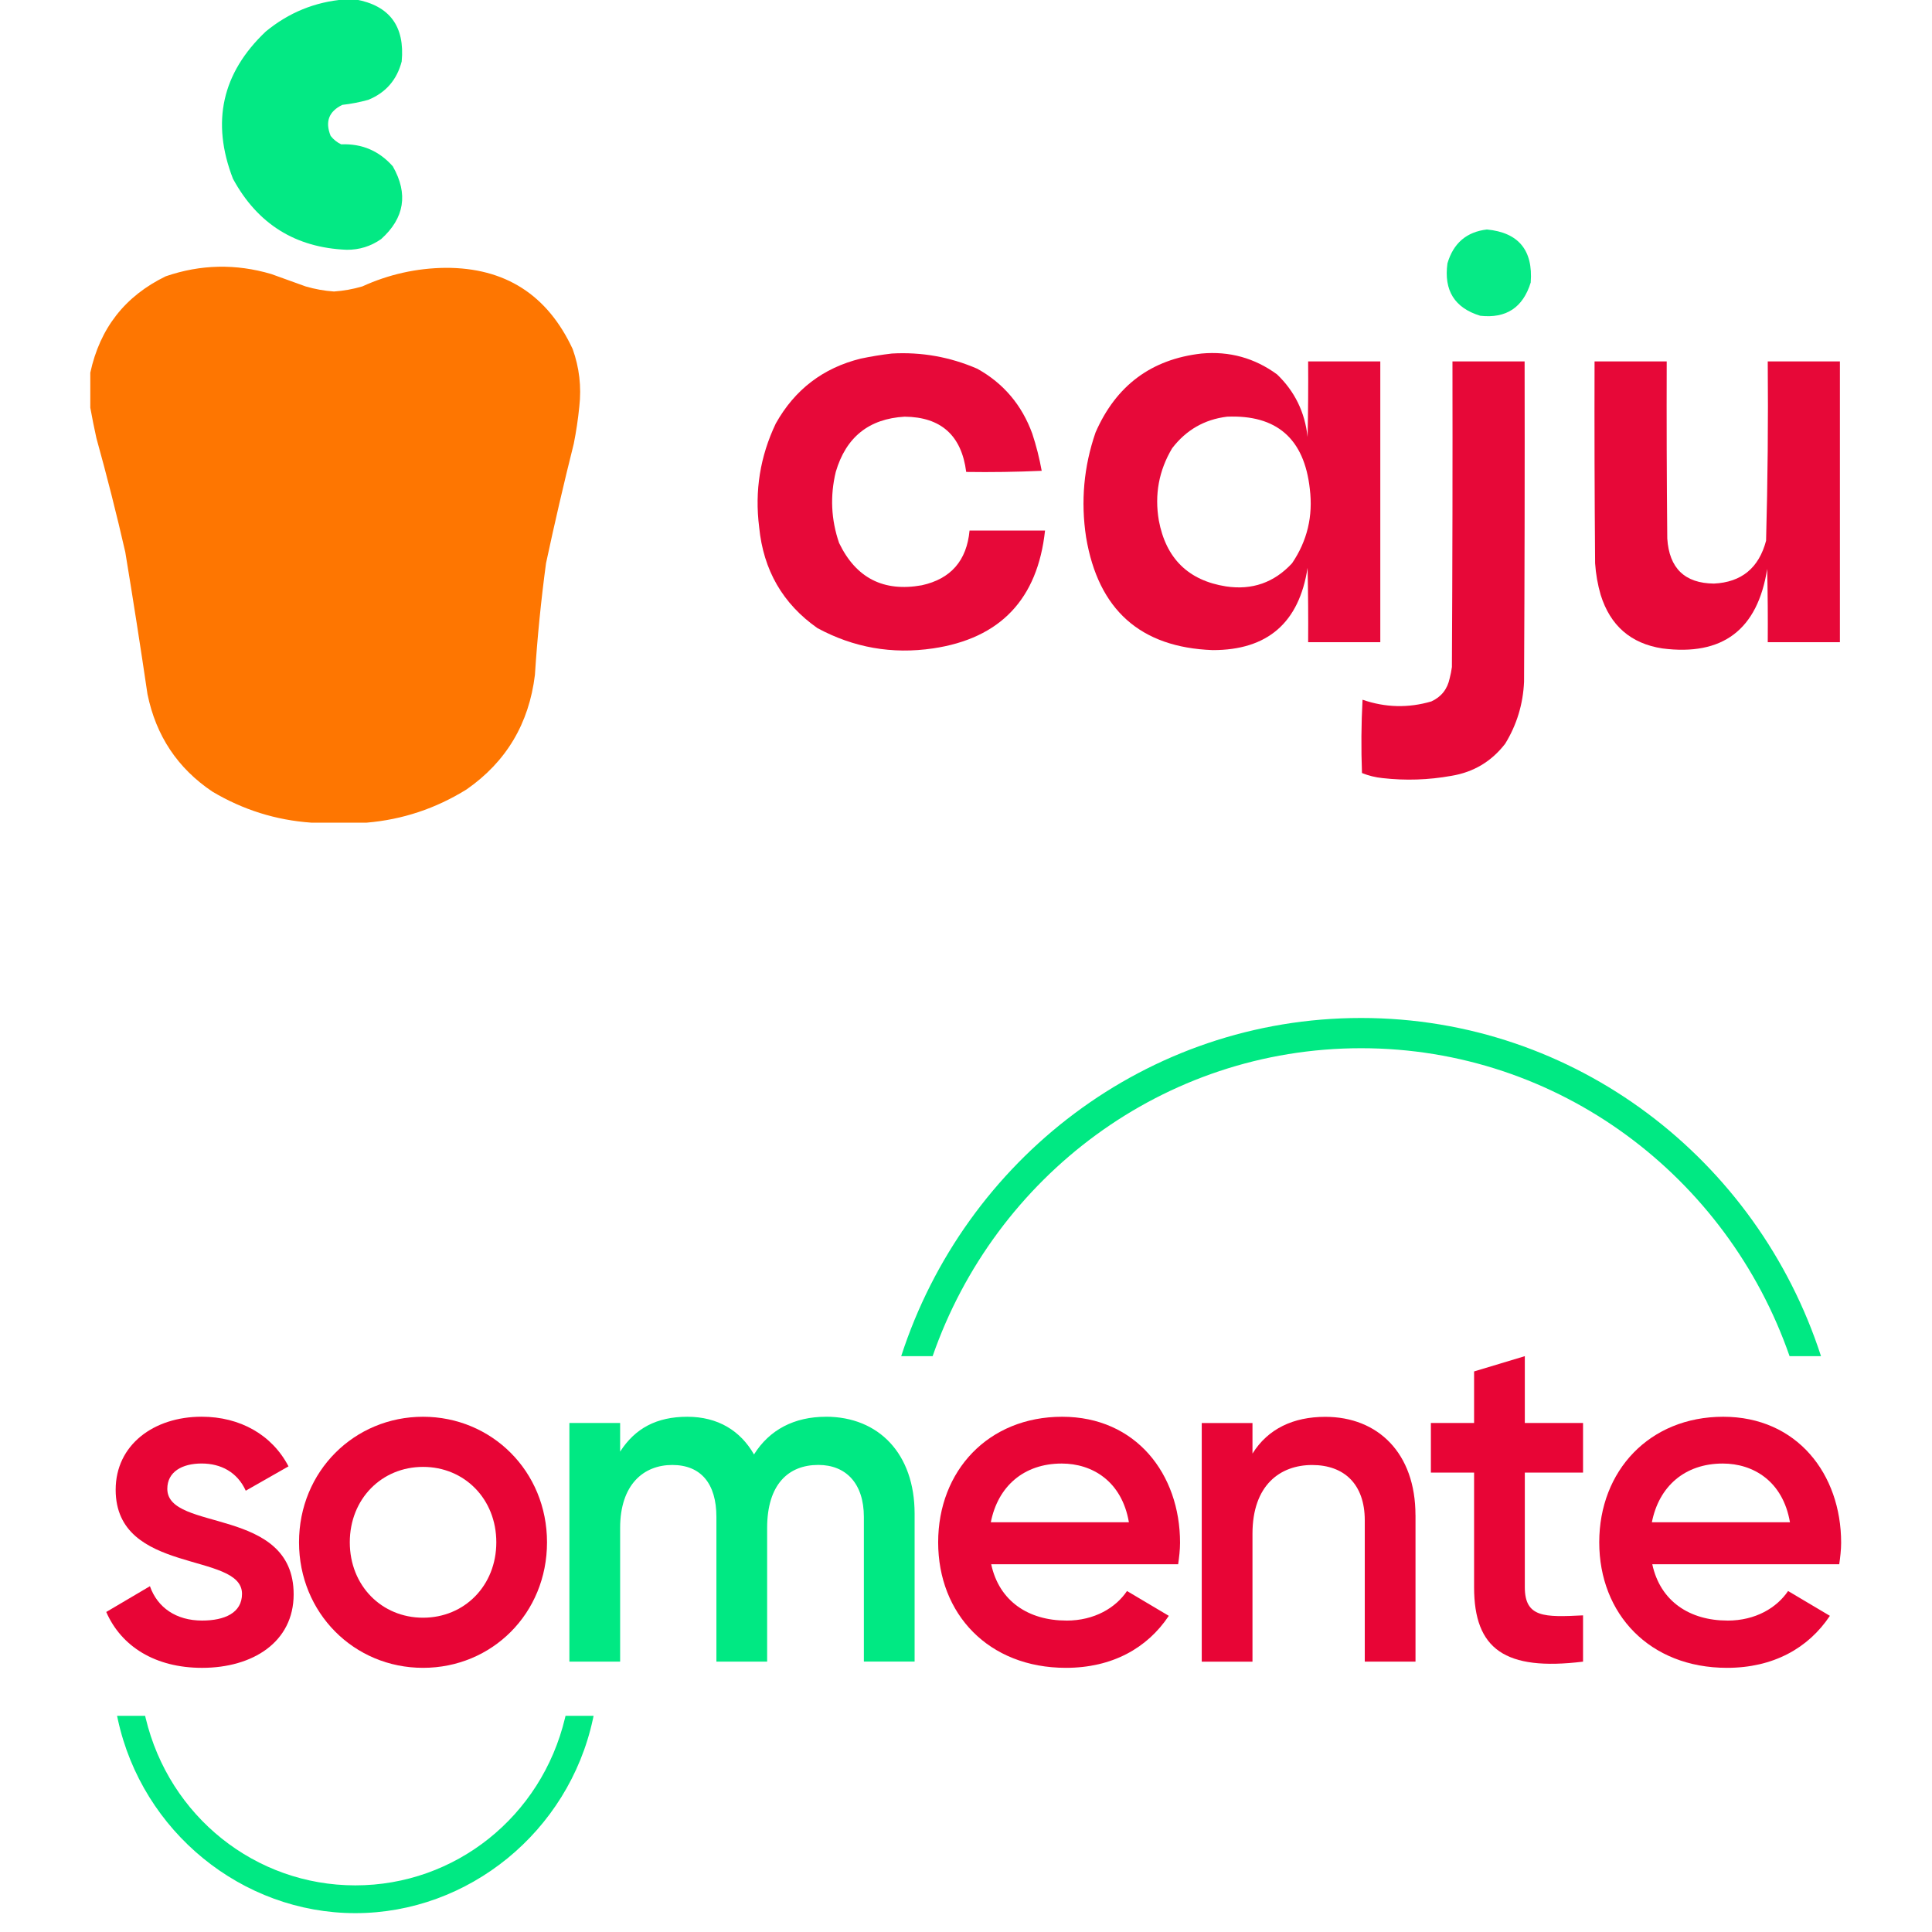
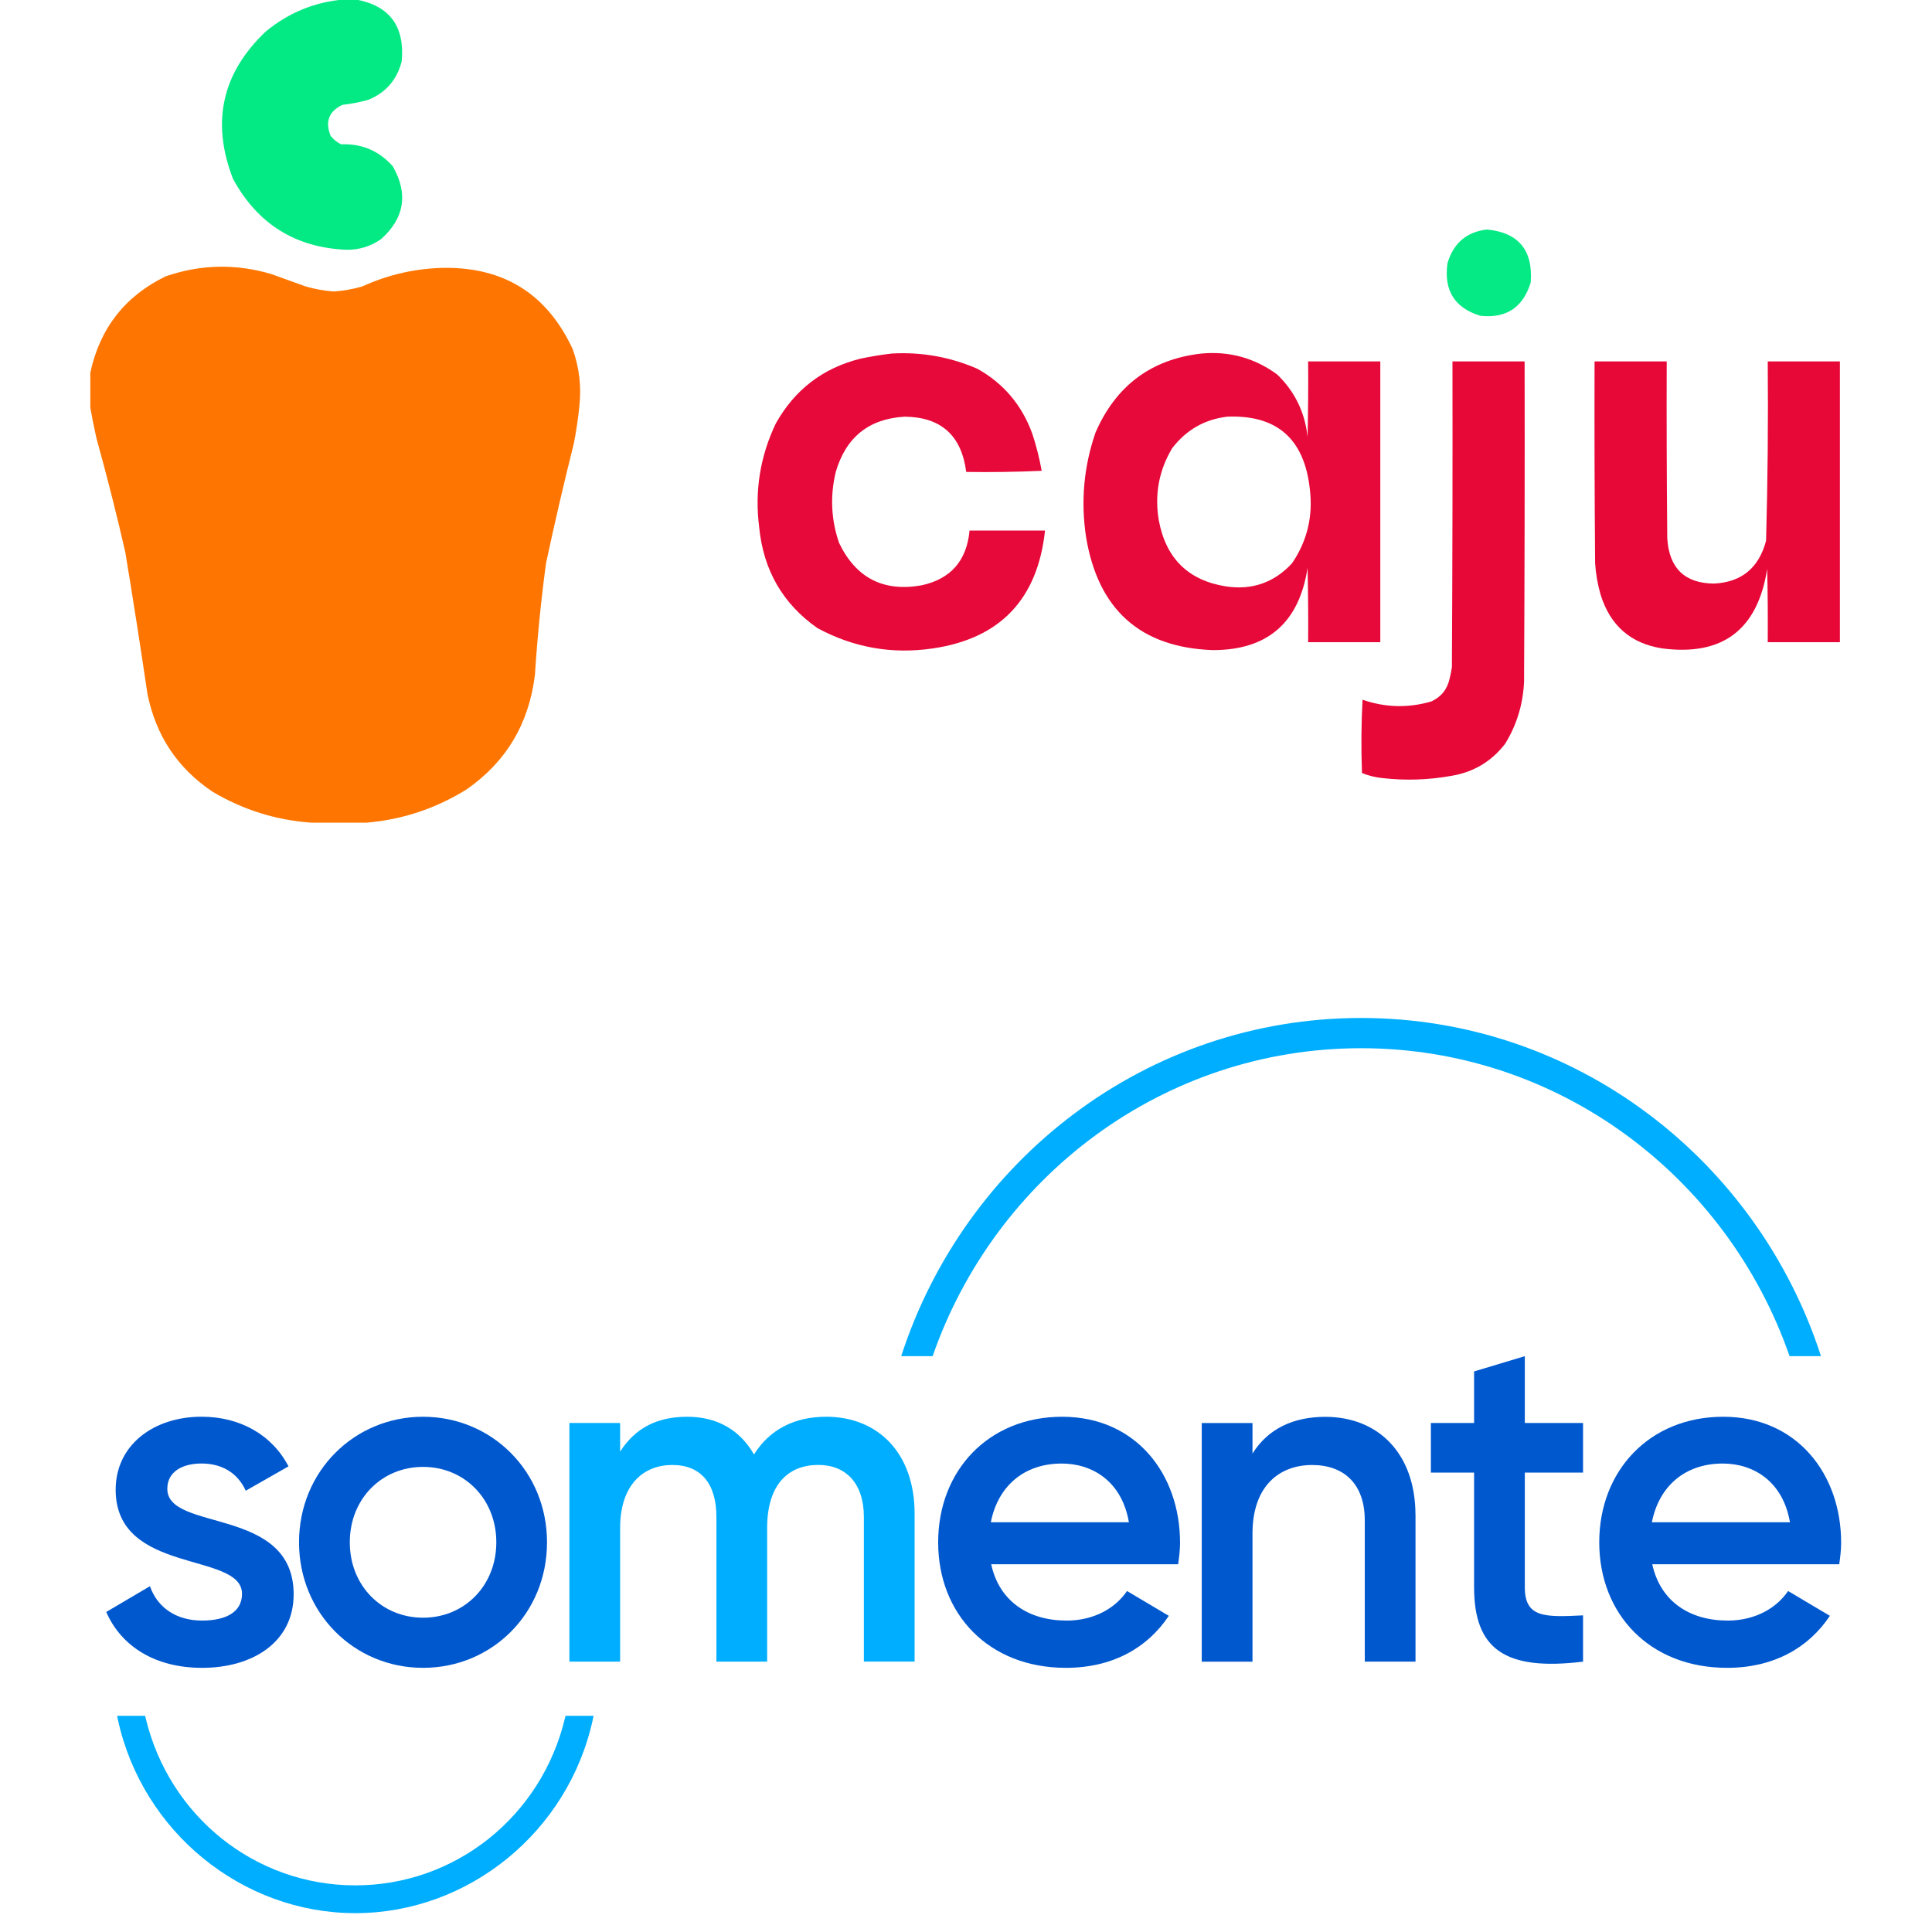
- <svg xmlns="http://www.w3.org/2000/svg" version="1.1" width="1000" height="1000" viewBox="0 0 1000 1000" xml:space="preserve" id="svg29236">
-   <defs id="defs29133">
+ <svg xmlns="http://www.w3.org/2000/svg" version="1.1" width="1000" height="1000" viewBox="0 0 1000 1000" xml:space="preserve">
+   <defs>
</defs>
-   <rect x="0" y="0" width="100%" height="100%" fill="#ffffff" id="rect29135" />
+   <rect x="0" y="0" width="100%" height="100%" fill="#ffffff" />
  <g transform="matrix(4.7765 0 0 4.7765 499.9982 495.1115)" id="887055">
-     <g style="" id="g29233">
+     <g style="">
      <g transform="matrix(0.1203 0 0 0.1222 -0.0371 -59.0527)" id="142920">
-         <g style="" vector-effect="non-scaling-stroke" id="g29165">
-           <g transform="matrix(1 0 0 1 -588.7157 -254.4993)" id="g29139">
-             <path style="stroke: none; stroke-width: 1; stroke-dasharray: none; stroke-linecap: butt; stroke-dashoffset: 0; stroke-linejoin: miter; stroke-miterlimit: 4; is-custom-font: none; font-file-url: none; fill: rgb(0,233,131); fill-rule: evenodd; opacity: 0.987;" transform=" translate(-199.2843, -110.5007)" d="M 228.5 -0.5 C 231.833 -0.5 235.167 -0.5 238.5 -0.5 C 269.138 4.99 282.972 23.323 280 54.5 C 275.679 70.822 265.679 82.156 250 88.5 C 242.29 90.621 234.457 92.121 226.5 93 C 214.341 98.806 210.841 107.973 216 120.5 C 218.592 123.762 221.759 126.262 225.5 128 C 244.13 127.237 259.63 133.737 272 147.5 C 286.063 171.854 282.563 193.354 261.5 212 C 252.192 218.412 241.858 221.579 230.5 221.5 C 184.319 219.676 150.153 198.676 128 158.5 C 108.268 108.264 118.102 64.764 157.5 28 C 178.271 11.135 201.938 1.635 228.5 -0.5 Z" stroke-linecap="round" id="path29137" />
+         <g style="" vector-effect="non-scaling-stroke">
+           <g transform="matrix(1 0 0 1 -588.7157 -254.4993)">
+             <path style="stroke: none; stroke-width: 1; stroke-dasharray: none; stroke-linecap: butt; stroke-dashoffset: 0; stroke-linejoin: miter; stroke-miterlimit: 4; is-custom-font: none; font-file-url: none; fill: rgb(0,233,131); fill-rule: evenodd; opacity: 0.987;" transform=" translate(-199.2843, -110.5007)" d="M 228.5 -0.5 C 231.833 -0.5 235.167 -0.5 238.5 -0.5 C 269.138 4.99 282.972 23.323 280 54.5 C 275.679 70.822 265.679 82.156 250 88.5 C 242.29 90.621 234.457 92.121 226.5 93 C 214.341 98.806 210.841 107.973 216 120.5 C 218.592 123.762 221.759 126.262 225.5 128 C 244.13 127.237 259.63 133.737 272 147.5 C 286.063 171.854 282.563 193.354 261.5 212 C 252.192 218.412 241.858 221.579 230.5 221.5 C 184.319 219.676 150.153 198.676 128 158.5 C 108.268 108.264 118.102 64.764 157.5 28 C 178.271 11.135 201.938 1.635 228.5 -0.5 Z" stroke-linecap="round" />
          </g>
-           <g transform="matrix(1 0 0 1 471.2904 -123.0482)" id="g29143">
-             <path style="stroke: none; stroke-width: 1; stroke-dasharray: none; stroke-linecap: butt; stroke-dashoffset: 0; stroke-linejoin: miter; stroke-miterlimit: 4; is-custom-font: none; font-file-url: none; fill: rgb(0,233,131); fill-rule: evenodd; opacity: 0.976;" transform=" translate(-1259.29, -241.9518)" d="M 1257.5 203.5 C 1286.03 206.202 1299.2 221.869 1297 250.5 C 1290.02 272.751 1274.85 282.585 1251.5 280 C 1228.43 273.054 1218.6 257.554 1222 233.5 C 1227.34 215.653 1239.17 205.653 1257.5 203.5 Z" stroke-linecap="round" id="path29141" />
+           <g transform="matrix(1 0 0 1 471.2904 -123.0482)">
+             <path style="stroke: none; stroke-width: 1; stroke-dasharray: none; stroke-linecap: butt; stroke-dashoffset: 0; stroke-linejoin: miter; stroke-miterlimit: 4; is-custom-font: none; font-file-url: none; fill: rgb(0,233,131); fill-rule: evenodd; opacity: 0.976;" transform=" translate(-1259.29, -241.9518)" d="M 1257.5 203.5 C 1286.03 206.202 1299.2 221.869 1297 250.5 C 1290.02 272.751 1274.85 282.585 1251.5 280 C 1228.43 273.054 1218.6 257.554 1222 233.5 C 1227.34 215.653 1239.17 205.653 1257.5 203.5 Z" stroke-linecap="round" />
          </g>
-           <g transform="matrix(1 0 0 1 -567.8727 118.0056)" id="g29147">
-             <path style="stroke: none; stroke-width: 1; stroke-dasharray: none; stroke-linecap: butt; stroke-dashoffset: 0; stroke-linejoin: miter; stroke-miterlimit: 4; is-custom-font: none; font-file-url: none; fill: rgb(254,117,0); fill-rule: evenodd; opacity: 0.996;" transform=" translate(-220.1273, -483.0055)" d="M 248.5 729.5 C 231.833 729.5 215.167 729.5 198.5 729.5 C 166.735 727.306 137.068 718.139 109.5 702 C 78.164 681.303 58.664 652.47 51 615.5 C 44.706 573.443 38.039 531.443 31 489.5 C 23.116 455.629 14.449 421.963 5 388.5 C 2.948 379.404 1.115 370.404 -0.5 361.5 C -0.5 351.167 -0.5 340.833 -0.5 330.5 C 8.153 290.997 30.82 262.497 67.5 245 C 98.916 234.393 130.583 233.726 162.5 243 C 172.833 246.667 183.167 250.333 193.5 254 C 201.892 256.413 210.392 257.913 219 258.5 C 227.608 257.913 236.108 256.413 244.5 254 C 268.364 243.284 293.364 237.784 319.5 237.5 C 373.066 237.35 411.232 261.35 434 309.5 C 440.008 326.01 442.008 343.01 440 360.5 C 438.875 371.582 437.209 382.582 435 393.5 C 426.034 428.696 417.701 464.029 410 499.5 C 405.51 532.379 402.177 565.379 400 598.5 C 394.675 641.67 374.175 675.503 338.5 700 C 310.756 716.97 280.756 726.804 248.5 729.5 Z" stroke-linecap="round" id="path29145" />
+           <g transform="matrix(1 0 0 1 -567.8727 118.0056)">
+             <path style="stroke: none; stroke-width: 1; stroke-dasharray: none; stroke-linecap: butt; stroke-dashoffset: 0; stroke-linejoin: miter; stroke-miterlimit: 4; is-custom-font: none; font-file-url: none; fill: rgb(254,117,0); fill-rule: evenodd; opacity: 0.996;" transform=" translate(-220.1273, -483.0055)" d="M 248.5 729.5 C 231.833 729.5 215.167 729.5 198.5 729.5 C 166.735 727.306 137.068 718.139 109.5 702 C 78.164 681.303 58.664 652.47 51 615.5 C 44.706 573.443 38.039 531.443 31 489.5 C 23.116 455.629 14.449 421.963 5 388.5 C 2.948 379.404 1.115 370.404 -0.5 361.5 C -0.5 351.167 -0.5 340.833 -0.5 330.5 C 8.153 290.997 30.82 262.497 67.5 245 C 98.916 234.393 130.583 233.726 162.5 243 C 172.833 246.667 183.167 250.333 193.5 254 C 201.892 256.413 210.392 257.913 219 258.5 C 227.608 257.913 236.108 256.413 244.5 254 C 268.364 243.284 293.364 237.784 319.5 237.5 C 373.066 237.35 411.232 261.35 434 309.5 C 440.008 326.01 442.008 343.01 440 360.5 C 438.875 371.582 437.209 382.582 435 393.5 C 426.034 428.696 417.701 464.029 410 499.5 C 405.51 532.379 402.177 565.379 400 598.5 C 394.675 641.67 374.175 675.503 338.5 700 C 310.756 716.97 280.756 726.804 248.5 729.5 Z" stroke-linecap="round" />
          </g>
-           <g transform="matrix(1 0 0 1 -57.9538 80.051)" id="g29151">
-             <path style="stroke: none; stroke-width: 1; stroke-dasharray: none; stroke-linecap: butt; stroke-dashoffset: 0; stroke-linejoin: miter; stroke-miterlimit: 4; is-custom-font: none; font-file-url: none; fill: rgb(231,5,54); fill-rule: evenodd; opacity: 0.984;" transform=" translate(-730.0463, -445.051)" d="M 721.5 313.5 C 748.265 312.013 773.931 316.513 798.5 327 C 822.096 339.938 838.596 359.105 848 384.5 C 851.619 395.309 854.452 406.309 856.5 417.5 C 833.843 418.5 811.176 418.833 788.5 418.5 C 784.287 386.127 765.787 369.793 733 369.5 C 700.831 371.341 680.164 387.675 671 418.5 C 665.784 439.802 666.784 460.802 674 481.5 C 689.209 512.598 714.043 525.098 748.5 519 C 774.644 513.353 788.977 497.187 791.5 470.5 C 814.167 470.5 836.833 470.5 859.5 470.5 C 852.825 531.343 819.158 566.176 758.5 575 C 721.768 580.327 687.101 574.327 654.5 557 C 623.296 535.454 605.796 505.62 602 467.5 C 597.858 435.292 602.858 404.625 617 375.5 C 634.112 345.415 659.612 326.248 693.5 318 C 702.911 316.063 712.245 314.563 721.5 313.5 Z" stroke-linecap="round" id="path29149" />
+           <g transform="matrix(1 0 0 1 -57.9538 80.051)">
+             <path style="stroke: none; stroke-width: 1; stroke-dasharray: none; stroke-linecap: butt; stroke-dashoffset: 0; stroke-linejoin: miter; stroke-miterlimit: 4; is-custom-font: none; font-file-url: none; fill: rgb(231,5,54); fill-rule: evenodd; opacity: 0.984;" transform=" translate(-730.0463, -445.051)" d="M 721.5 313.5 C 748.265 312.013 773.931 316.513 798.5 327 C 822.096 339.938 838.596 359.105 848 384.5 C 851.619 395.309 854.452 406.309 856.5 417.5 C 833.843 418.5 811.176 418.833 788.5 418.5 C 784.287 386.127 765.787 369.793 733 369.5 C 700.831 371.341 680.164 387.675 671 418.5 C 665.784 439.802 666.784 460.802 674 481.5 C 689.209 512.598 714.043 525.098 748.5 519 C 774.644 513.353 788.977 497.187 791.5 470.5 C 814.167 470.5 836.833 470.5 859.5 470.5 C 852.825 531.343 819.158 566.176 758.5 575 C 721.768 580.327 687.101 574.327 654.5 557 C 623.296 535.454 605.796 505.62 602 467.5 C 597.858 435.292 602.858 404.625 617 375.5 C 634.112 345.415 659.612 326.248 693.5 318 C 702.911 316.063 712.245 314.563 721.5 313.5 Z" stroke-linecap="round" />
          </g>
-           <g transform="matrix(1 0 0 1 239.823 79.7783)" id="g29155">
-             <path style="stroke: none; stroke-width: 1; stroke-dasharray: none; stroke-linecap: butt; stroke-dashoffset: 0; stroke-linejoin: miter; stroke-miterlimit: 4; is-custom-font: none; font-file-url: none; fill: rgb(231,5,54); fill-rule: evenodd; opacity: 0.984;" transform=" translate(-1027.823, -444.7783)" d="M 1000.5 313.5 C 1025.6 311.272 1048.27 317.438 1068.5 332 C 1084.43 347.036 1093.6 365.536 1096 387.5 C 1096.5 365.169 1096.67 342.836 1096.5 320.5 C 1118.17 320.5 1139.83 320.5 1161.5 320.5 C 1161.5 403.5 1161.5 486.5 1161.5 569.5 C 1139.83 569.5 1118.17 569.5 1096.5 569.5 C 1096.67 547.497 1096.5 525.497 1096 503.5 C 1088.41 552.223 1059.91 576.556 1010.5 576.5 C 945.465 574.138 907.465 540.805 896.5 476.5 C 891.561 444.748 894.394 413.748 905 383.5 C 923.477 341.846 955.31 318.512 1000.5 313.5 Z M 1023.5 369.5 C 1068.17 367.67 1093.01 389.004 1098 433.5 C 1101.04 457.647 1095.71 479.647 1082 499.5 C 1065.86 516.66 1046.02 523.494 1022.5 520 C 988.572 514.738 968.405 495.238 962 461.5 C 958.052 438.579 962.052 417.245 974 397.5 C 986.63 381.27 1003.13 371.936 1023.5 369.5 Z" stroke-linecap="round" id="path29153" />
+           <g transform="matrix(1 0 0 1 239.823 79.7783)">
+             <path style="stroke: none; stroke-width: 1; stroke-dasharray: none; stroke-linecap: butt; stroke-dashoffset: 0; stroke-linejoin: miter; stroke-miterlimit: 4; is-custom-font: none; font-file-url: none; fill: rgb(231,5,54); fill-rule: evenodd; opacity: 0.984;" transform=" translate(-1027.823, -444.7783)" d="M 1000.5 313.5 C 1025.6 311.272 1048.27 317.438 1068.5 332 C 1084.43 347.036 1093.6 365.536 1096 387.5 C 1096.5 365.169 1096.67 342.836 1096.5 320.5 C 1118.17 320.5 1139.83 320.5 1161.5 320.5 C 1161.5 403.5 1161.5 486.5 1161.5 569.5 C 1139.83 569.5 1118.17 569.5 1096.5 569.5 C 1096.67 547.497 1096.5 525.497 1096 503.5 C 1088.41 552.223 1059.91 576.556 1010.5 576.5 C 945.465 574.138 907.465 540.805 896.5 476.5 C 891.561 444.748 894.394 413.748 905 383.5 C 923.477 341.846 955.31 318.512 1000.5 313.5 Z M 1023.5 369.5 C 1068.17 367.67 1093.01 389.004 1098 433.5 C 1101.04 457.647 1095.71 479.647 1082 499.5 C 1065.86 516.66 1046.02 523.494 1022.5 520 C 988.572 514.738 968.405 495.238 962 461.5 C 958.052 438.579 962.052 417.245 974 397.5 C 986.63 381.27 1003.13 371.936 1023.5 369.5 Z" stroke-linecap="round" />
          </g>
-           <g transform="matrix(1 0 0 1 430.0218 140.9254)" id="g29159">
-             <path style="stroke: none; stroke-width: 1; stroke-dasharray: none; stroke-linecap: butt; stroke-dashoffset: 0; stroke-linejoin: miter; stroke-miterlimit: 4; is-custom-font: none; font-file-url: none; fill: rgb(231,5,54); fill-rule: evenodd; opacity: 0.986;" transform=" translate(-1218.022, -505.9254)" d="M 1226.5 320.5 C 1248.17 320.5 1269.83 320.5 1291.5 320.5 C 1291.67 415.167 1291.5 509.834 1291 604.5 C 1290.11 624.394 1284.45 642.728 1274 659.5 C 1261.65 675.268 1245.48 684.768 1225.5 688 C 1204.93 691.652 1184.26 692.319 1163.5 690 C 1157.1 689.357 1150.93 687.857 1145 685.5 C 1144.17 663.826 1144.33 642.159 1145.5 620.5 C 1166.07 627.496 1186.74 627.996 1207.5 622 C 1216.43 617.984 1221.93 611.151 1224 601.5 C 1224.88 598.211 1225.55 594.877 1226 591.5 C 1226.5 501.167 1226.67 410.834 1226.5 320.5 Z" stroke-linecap="round" id="path29157" />
+           <g transform="matrix(1 0 0 1 430.0218 140.9254)">
+             <path style="stroke: none; stroke-width: 1; stroke-dasharray: none; stroke-linecap: butt; stroke-dashoffset: 0; stroke-linejoin: miter; stroke-miterlimit: 4; is-custom-font: none; font-file-url: none; fill: rgb(231,5,54); fill-rule: evenodd; opacity: 0.986;" transform=" translate(-1218.022, -505.9254)" d="M 1226.5 320.5 C 1248.17 320.5 1269.83 320.5 1291.5 320.5 C 1291.67 415.167 1291.5 509.834 1291 604.5 C 1290.11 624.394 1284.45 642.728 1274 659.5 C 1261.65 675.268 1245.48 684.768 1225.5 688 C 1204.93 691.652 1184.26 692.319 1163.5 690 C 1157.1 689.357 1150.93 687.857 1145 685.5 C 1144.17 663.826 1144.33 642.159 1145.5 620.5 C 1166.07 627.496 1186.74 627.996 1207.5 622 C 1216.43 617.984 1221.93 611.151 1224 601.5 C 1224.88 598.211 1225.55 594.877 1226 591.5 C 1226.5 501.167 1226.67 410.834 1226.5 320.5 Z" stroke-linecap="round" />
          </g>
-           <g transform="matrix(1 0 0 1 676.9681 83.3423)" id="g29163">
-             <path style="stroke: none; stroke-width: 1; stroke-dasharray: none; stroke-linecap: butt; stroke-dashoffset: 0; stroke-linejoin: miter; stroke-miterlimit: 4; is-custom-font: none; font-file-url: none; fill: rgb(231,5,54); fill-rule: evenodd; opacity: 0.987;" transform=" translate(-1464.968, -448.3423)" d="M 1575.5 320.5 C 1575.5 403.5 1575.5 486.5 1575.5 569.5 C 1553.83 569.5 1532.17 569.5 1510.5 569.5 C 1510.67 547.831 1510.5 526.164 1510 504.5 C 1501.38 558.433 1469.88 581.933 1415.5 575 C 1387.17 570.674 1368.67 554.841 1360 527.5 C 1357.31 518.351 1355.65 509.018 1355 499.5 C 1354.5 439.834 1354.33 380.168 1354.5 320.5 C 1376.17 320.5 1397.83 320.5 1419.5 320.5 C 1419.33 372.834 1419.5 425.168 1420 477.5 C 1421.72 503.888 1435.72 517.222 1462 517.5 C 1486.83 516.347 1502.5 503.68 1509 479.5 C 1510.47 426.533 1510.97 373.533 1510.5 320.5 C 1532.17 320.5 1553.83 320.5 1575.5 320.5 Z" stroke-linecap="round" id="path29161" />
+           <g transform="matrix(1 0 0 1 676.9681 83.3423)">
+             <path style="stroke: none; stroke-width: 1; stroke-dasharray: none; stroke-linecap: butt; stroke-dashoffset: 0; stroke-linejoin: miter; stroke-miterlimit: 4; is-custom-font: none; font-file-url: none; fill: rgb(231,5,54); fill-rule: evenodd; opacity: 0.987;" transform=" translate(-1464.968, -448.3423)" d="M 1575.5 320.5 C 1575.5 403.5 1575.5 486.5 1575.5 569.5 C 1553.83 569.5 1532.17 569.5 1510.5 569.5 C 1510.67 547.831 1510.5 526.164 1510 504.5 C 1501.38 558.433 1469.88 581.933 1415.5 575 C 1387.17 570.674 1368.67 554.841 1360 527.5 C 1357.31 518.351 1355.65 509.018 1355 499.5 C 1354.5 439.834 1354.33 380.168 1354.5 320.5 C 1376.17 320.5 1397.83 320.5 1419.5 320.5 C 1419.33 372.834 1419.5 425.168 1420 477.5 C 1421.72 503.888 1435.72 517.222 1462 517.5 C 1486.83 516.347 1502.5 503.68 1509 479.5 C 1510.47 426.533 1510.97 373.533 1510.5 320.5 C 1532.17 320.5 1553.83 320.5 1575.5 320.5 Z" stroke-linecap="round" />
          </g>
        </g>
      </g>
      <g transform="matrix(1 0 0 1 0.8335 23.1557)" id="517352">
-         <g style="" vector-effect="non-scaling-stroke" id="g29230">
-           <g transform="matrix(1 0 0 1 -83.8457 40.3155)" clip-path="url(#CLIPPATH_11)" id="g29172">
+         <g style="" vector-effect="non-scaling-stroke">
+           <g transform="matrix(1 0 0 1 -83.8457 40.3155)" clip-path="url(#CLIPPATH_11)">
            <clipPath id="CLIPPATH_11">
              <rect transform="matrix(1 0 0 1 83.8457 -8.3155)" id="clip0_20_392" x="-94" y="-48.5" rx="0" ry="0" width="188" height="97" />
            </clipPath>
-             <path style="stroke:none;stroke-width:1;stroke-dasharray:none;stroke-linecap:butt;stroke-dashoffset:0;stroke-linejoin:miter;stroke-miterlimit:4;is-custom-font:none;font-file-url:none;fill:#e80536;fill-rule:nonzero;opacity:1;fill-opacity:1" transform=" translate(-10.1543, -120.8155)" d="M 20.309 126.454 C 20.309 131.628 15.882 134.422 10.384 134.422 C 5.293 134.422 1.629 132.095 0 128.368 L 4.735 125.575 C 5.551 127.901 7.586 129.298 10.384 129.298 C 12.829 129.298 14.713 128.468 14.713 126.4 C 14.713 121.797 1.022 124.382 1.022 115.123 C 1.022 110.261 5.145 107.209 10.335 107.209 C 14.507 107.209 17.97 109.173 19.751 112.588 L 15.119 115.227 C 14.204 113.209 12.419 112.279 10.335 112.279 C 8.251 112.279 6.618 113.159 6.618 115.023 C 6.618 119.729 20.309 116.886 20.309 126.454 Z" stroke-linecap="round" id="path29170" />
+             <path style="stroke: none; stroke-width: 1; stroke-dasharray: none; stroke-linecap: butt; stroke-dashoffset: 0; stroke-linejoin: miter; stroke-miterlimit: 4; is-custom-font: none; font-file-url: none; fill: rgb(0,88,207); fill-rule: nonzero; opacity: 1;" transform=" translate(-10.1543, -120.8155)" d="M 20.309 126.454 C 20.309 131.628 15.882 134.422 10.384 134.422 C 5.293 134.422 1.629 132.095 0 128.368 L 4.735 125.575 C 5.551 127.901 7.586 129.298 10.384 129.298 C 12.829 129.298 14.713 128.468 14.713 126.4 C 14.713 121.797 1.022 124.382 1.022 115.123 C 1.022 110.261 5.145 107.209 10.335 107.209 C 14.507 107.209 17.97 109.173 19.751 112.588 L 15.119 115.227 C 14.204 113.209 12.419 112.279 10.335 112.279 C 8.251 112.279 6.618 113.159 6.618 115.023 C 6.618 119.729 20.309 116.886 20.309 126.454 Z" stroke-linecap="round" />
          </g>
-           <g transform="matrix(1 0 0 1 -59.6725 40.317)" clip-path="url(#CLIPPATH_12)" id="g29179">
+           <g transform="matrix(1 0 0 1 -59.6725 40.317)" clip-path="url(#CLIPPATH_12)">
            <clipPath id="CLIPPATH_12">
-               <rect transform="matrix(1 0 0 1 59.6725 -8.317)" id="rect29174" x="-94" y="-48.5" rx="0" ry="0" width="188" height="97" />
+               <rect transform="matrix(1 0 0 1 59.6725 -8.317)" id="clip0_20_392" x="-94" y="-48.5" rx="0" ry="0" width="188" height="97" />
            </clipPath>
-             <path style="stroke:none;stroke-width:1;stroke-dasharray:none;stroke-linecap:butt;stroke-dashoffset:0;stroke-linejoin:miter;stroke-miterlimit:4;is-custom-font:none;font-file-url:none;fill:#e80536;fill-rule:nonzero;opacity:1;fill-opacity:1" transform=" translate(-34.3275, -120.817)" d="M 20.891 120.817 C 20.891 113.109 26.897 107.213 34.328 107.213 C 41.758 107.213 47.764 113.109 47.764 120.817 C 47.764 128.526 41.807 134.421 34.328 134.421 C 26.848 134.421 20.891 128.472 20.891 120.817 Z M 42.27 120.817 C 42.27 116.11 38.808 112.646 34.332 112.646 C 29.855 112.646 26.393 116.11 26.393 120.817 C 26.393 125.524 29.855 128.989 34.332 128.989 C 38.808 128.989 42.27 125.524 42.27 120.817 Z" stroke-linecap="round" id="path29177" />
+             <path style="stroke: none; stroke-width: 1; stroke-dasharray: none; stroke-linecap: butt; stroke-dashoffset: 0; stroke-linejoin: miter; stroke-miterlimit: 4; is-custom-font: none; font-file-url: none; fill: rgb(0,88,207); fill-rule: nonzero; opacity: 1;" transform=" translate(-34.3275, -120.817)" d="M 20.891 120.817 C 20.891 113.109 26.897 107.213 34.328 107.213 C 41.758 107.213 47.764 113.109 47.764 120.817 C 47.764 128.526 41.807 134.421 34.328 134.421 C 26.848 134.421 20.891 128.472 20.891 120.817 Z M 42.27 120.817 C 42.27 116.11 38.808 112.646 34.332 112.646 C 29.855 112.646 26.393 116.11 26.393 120.817 C 26.393 125.524 29.855 128.989 34.332 128.989 C 38.808 128.989 42.27 125.524 42.27 120.817 Z" stroke-linecap="round" />
          </g>
-           <g transform="matrix(1 0 0 1 9.2558 40.317)" clip-path="url(#CLIPPATH_13)" id="g29186">
+           <g transform="matrix(1 0 0 1 9.2558 40.317)" clip-path="url(#CLIPPATH_13)">
            <clipPath id="CLIPPATH_13">
-               <rect transform="matrix(1 0 0 1 -9.2558 -8.317)" id="rect29181" x="-94" y="-48.5" rx="0" ry="0" width="188" height="97" />
+               <rect transform="matrix(1 0 0 1 -9.2558 -8.317)" id="clip0_20_392" x="-94" y="-48.5" rx="0" ry="0" width="188" height="97" />
            </clipPath>
-             <path style="stroke:none;stroke-width:1;stroke-dasharray:none;stroke-linecap:butt;stroke-dashoffset:0;stroke-linejoin:miter;stroke-miterlimit:4;is-custom-font:none;font-file-url:none;fill:#e80536;fill-rule:nonzero;opacity:1;fill-opacity:1" transform=" translate(-103.2558, -120.817)" d="M 104.05 129.302 C 107.102 129.302 109.396 127.905 110.614 126.096 L 115.144 128.785 C 112.801 132.304 108.985 134.421 103.996 134.421 C 95.598 134.421 90.15 128.576 90.15 120.817 C 90.15 113.059 95.594 107.213 103.586 107.213 C 111.578 107.213 116.362 113.421 116.362 120.867 C 116.362 121.643 116.26 122.473 116.157 123.194 H 95.898 C 96.763 127.23 99.972 129.298 104.042 129.298 L 104.05 129.302 Z M 110.819 118.645 C 110.056 114.197 106.848 112.283 103.541 112.283 C 99.418 112.283 96.62 114.768 95.857 118.645 H 110.819 Z" stroke-linecap="round" id="path29184" />
+             <path style="stroke: none; stroke-width: 1; stroke-dasharray: none; stroke-linecap: butt; stroke-dashoffset: 0; stroke-linejoin: miter; stroke-miterlimit: 4; is-custom-font: none; font-file-url: none; fill: rgb(0,88,207); fill-rule: nonzero; opacity: 1;" transform=" translate(-103.2558, -120.817)" d="M 104.05 129.302 C 107.102 129.302 109.396 127.905 110.614 126.096 L 115.144 128.785 C 112.801 132.304 108.985 134.421 103.996 134.421 C 95.598 134.421 90.15 128.576 90.15 120.817 C 90.15 113.059 95.594 107.213 103.586 107.213 C 111.578 107.213 116.362 113.421 116.362 120.867 C 116.362 121.643 116.26 122.473 116.157 123.194 H 95.898 C 96.763 127.23 99.972 129.298 104.042 129.298 L 104.05 129.302 Z M 110.819 118.645 C 110.056 114.197 106.848 112.283 103.541 112.283 C 99.418 112.283 96.62 114.768 95.857 118.645 H 110.819 Z" stroke-linecap="round" />
          </g>
-           <g transform="matrix(1 0 0 1 36.295 39.9885)" clip-path="url(#CLIPPATH_14)" id="g29193">
+           <g transform="matrix(1 0 0 1 36.295 39.9885)" clip-path="url(#CLIPPATH_14)">
            <clipPath id="CLIPPATH_14">
-               <rect transform="matrix(1 0 0 1 -36.295 -7.9885)" id="rect29188" x="-94" y="-48.5" rx="0" ry="0" width="188" height="97" />
+               <rect transform="matrix(1 0 0 1 -36.295 -7.9885)" id="clip0_20_392" x="-94" y="-48.5" rx="0" ry="0" width="188" height="97" />
            </clipPath>
-             <path style="stroke:none;stroke-width:1;stroke-dasharray:none;stroke-linecap:butt;stroke-dashoffset:0;stroke-linejoin:miter;stroke-miterlimit:4;is-custom-font:none;font-file-url:none;fill:#e80536;fill-rule:nonzero;opacity:1;fill-opacity:1" transform=" translate(-130.295, -120.4885)" d="M 141.877 117.87 V 133.75 H 136.379 V 118.441 C 136.379 114.51 134.139 112.442 130.677 112.442 C 127.214 112.442 124.211 114.614 124.211 119.892 V 133.755 H 118.713 V 107.893 H 124.211 V 111.204 C 125.889 108.514 128.638 107.222 132.1 107.222 C 137.803 107.222 141.873 111.153 141.873 117.878 L 141.877 117.87 Z" stroke-linecap="round" id="path29191" />
+             <path style="stroke: none; stroke-width: 1; stroke-dasharray: none; stroke-linecap: butt; stroke-dashoffset: 0; stroke-linejoin: miter; stroke-miterlimit: 4; is-custom-font: none; font-file-url: none; fill: rgb(0,88,207); fill-rule: nonzero; opacity: 1;" transform=" translate(-130.295, -120.4885)" d="M 141.877 117.87 V 133.75 H 136.379 V 118.441 C 136.379 114.51 134.139 112.442 130.677 112.442 C 127.214 112.442 124.211 114.614 124.211 119.892 V 133.755 H 118.713 V 107.893 H 124.211 V 111.204 C 125.889 108.514 128.638 107.222 132.1 107.222 C 137.803 107.222 141.873 111.153 141.873 117.878 L 141.877 117.87 Z" stroke-linecap="round" />
          </g>
-           <g transform="matrix(1 0 0 1 57.7875 36.8144)" clip-path="url(#CLIPPATH_15)" id="g29200">
+           <g transform="matrix(1 0 0 1 57.7875 36.8144)" clip-path="url(#CLIPPATH_15)">
            <clipPath id="CLIPPATH_15">
-               <rect transform="matrix(1 0 0 1 -57.7875 -4.8144)" id="rect29195" x="-94" y="-48.5" rx="0" ry="0" width="188" height="97" />
+               <rect transform="matrix(1 0 0 1 -57.7875 -4.8144)" id="clip0_20_392" x="-94" y="-48.5" rx="0" ry="0" width="188" height="97" />
            </clipPath>
-             <path style="stroke:none;stroke-width:1;stroke-dasharray:none;stroke-linecap:butt;stroke-dashoffset:0;stroke-linejoin:miter;stroke-miterlimit:4;is-custom-font:none;font-file-url:none;fill:#e80536;fill-rule:nonzero;opacity:1;fill-opacity:1" transform=" translate(-151.7875, -117.3144)" d="M 153.722 113.267 V 125.683 C 153.722 128.993 155.859 128.943 160.032 128.735 V 133.75 C 151.58 134.784 148.225 132.404 148.225 125.683 V 113.267 H 143.543 V 107.889 H 148.225 V 102.302 L 153.722 100.647 V 107.889 H 160.032 V 113.267 H 153.722 Z" stroke-linecap="round" id="path29198" />
+             <path style="stroke: none; stroke-width: 1; stroke-dasharray: none; stroke-linecap: butt; stroke-dashoffset: 0; stroke-linejoin: miter; stroke-miterlimit: 4; is-custom-font: none; font-file-url: none; fill: rgb(0,88,207); fill-rule: nonzero; opacity: 1;" transform=" translate(-151.7875, -117.3144)" d="M 153.722 113.267 V 125.683 C 153.722 128.993 155.859 128.943 160.032 128.735 V 133.75 C 151.58 134.784 148.225 132.404 148.225 125.683 V 113.267 H 143.543 V 107.889 H 148.225 V 102.302 L 153.722 100.647 V 107.889 H 160.032 V 113.267 H 153.722 Z" stroke-linecap="round" />
          </g>
-           <g transform="matrix(1 0 0 1 80.8935 40.317)" clip-path="url(#CLIPPATH_16)" id="g29207">
+           <g transform="matrix(1 0 0 1 80.8935 40.317)" clip-path="url(#CLIPPATH_16)">
            <clipPath id="CLIPPATH_16">
-               <rect transform="matrix(1 0 0 1 -80.8935 -8.317)" id="rect29202" x="-94" y="-48.5" rx="0" ry="0" width="188" height="97" />
+               <rect transform="matrix(1 0 0 1 -80.8935 -8.317)" id="clip0_20_392" x="-94" y="-48.5" rx="0" ry="0" width="188" height="97" />
            </clipPath>
-             <path style="stroke:none;stroke-width:1;stroke-dasharray:none;stroke-linecap:butt;stroke-dashoffset:0;stroke-linejoin:miter;stroke-miterlimit:4;is-custom-font:none;font-file-url:none;fill:#e80536;fill-rule:nonzero;opacity:1;fill-opacity:1" transform=" translate(-174.8935, -120.817)" d="M 175.683 129.302 C 178.736 129.302 181.029 127.905 182.251 126.096 L 186.781 128.785 C 184.439 132.304 180.624 134.421 175.634 134.421 C 167.235 134.421 161.787 128.576 161.787 120.817 C 161.787 113.059 167.235 107.213 175.224 107.213 C 183.211 107.213 188 113.421 188 120.867 C 188 121.643 187.897 122.473 187.795 123.194 H 167.535 C 168.401 127.23 171.609 129.298 175.679 129.298 L 175.683 129.302 Z M 182.453 118.645 C 181.69 114.197 178.482 112.283 175.174 112.283 C 171.052 112.283 168.253 114.768 167.491 118.645 H 182.453 Z" stroke-linecap="round" id="path29205" />
+             <path style="stroke: none; stroke-width: 1; stroke-dasharray: none; stroke-linecap: butt; stroke-dashoffset: 0; stroke-linejoin: miter; stroke-miterlimit: 4; is-custom-font: none; font-file-url: none; fill: rgb(0,88,207); fill-rule: nonzero; opacity: 1;" transform=" translate(-174.8935, -120.817)" d="M 175.683 129.302 C 178.736 129.302 181.029 127.905 182.251 126.096 L 186.781 128.785 C 184.439 132.304 180.624 134.421 175.634 134.421 C 167.235 134.421 161.787 128.576 161.787 120.817 C 161.787 113.059 167.235 107.213 175.224 107.213 C 183.211 107.213 188 113.421 188 120.867 C 188 121.643 187.897 122.473 187.795 123.194 H 167.535 C 168.401 127.23 171.609 129.298 175.679 129.298 L 175.683 129.302 Z M 182.453 118.645 C 181.69 114.197 178.482 112.283 175.174 112.283 C 171.052 112.283 168.253 114.768 167.491 118.645 H 182.453 Z" stroke-linecap="round" />
          </g>
-           <g transform="matrix(1 0 0 1 -25.1063 39.9795)" clip-path="url(#CLIPPATH_17)" id="g29214">
+           <g transform="matrix(1 0 0 1 -25.1063 39.9795)" clip-path="url(#CLIPPATH_17)">
            <clipPath id="CLIPPATH_17">
-               <rect transform="matrix(1 0 0 1 25.1063 -7.9795)" id="rect29209" x="-94" y="-48.5" rx="0" ry="0" width="188" height="97" />
+               <rect transform="matrix(1 0 0 1 25.1063 -7.9795)" id="clip0_20_392" x="-94" y="-48.5" rx="0" ry="0" width="188" height="97" />
            </clipPath>
-             <path style="stroke:none;stroke-width:1;stroke-dasharray:none;stroke-linecap:butt;stroke-dashoffset:0;stroke-linejoin:miter;stroke-miterlimit:4;is-custom-font:none;font-file-url:none;fill:#00e983;fill-rule:nonzero;opacity:1;fill-opacity:1" transform=" translate(-68.8937, -120.4795)" d="M 77.981 107.214 C 74.572 107.214 71.872 108.61 70.194 111.299 C 68.717 108.715 66.276 107.214 62.965 107.214 C 59.654 107.214 57.316 108.456 55.687 110.991 V 107.889 H 50.189 V 133.75 H 55.687 V 119.267 C 55.687 114.56 58.231 112.438 61.337 112.438 C 64.442 112.438 66.12 114.456 66.12 118.074 V 133.746 H 71.618 V 119.263 C 71.618 114.556 73.907 112.433 77.165 112.433 C 80.168 112.433 82.1 114.451 82.1 118.07 V 133.742 H 87.598 V 117.707 C 87.598 111.241 83.729 107.209 77.977 107.209 L 77.981 107.214 Z" stroke-linecap="round" id="path29212" />
+             <path style="stroke: none; stroke-width: 1; stroke-dasharray: none; stroke-linecap: butt; stroke-dashoffset: 0; stroke-linejoin: miter; stroke-miterlimit: 4; is-custom-font: none; font-file-url: none; fill: rgb(0,174,255); fill-rule: nonzero; opacity: 1;" transform=" translate(-68.8937, -120.4795)" d="M 77.981 107.214 C 74.572 107.214 71.872 108.61 70.194 111.299 C 68.717 108.715 66.276 107.214 62.965 107.214 C 59.654 107.214 57.316 108.456 55.687 110.991 V 107.889 H 50.189 V 133.75 H 55.687 V 119.267 C 55.687 114.56 58.231 112.438 61.337 112.438 C 64.442 112.438 66.12 114.456 66.12 118.074 V 133.746 H 71.618 V 119.263 C 71.618 114.556 73.907 112.433 77.165 112.433 C 80.168 112.433 82.1 114.451 82.1 118.07 V 133.742 H 87.598 V 117.707 C 87.598 111.241 83.729 107.209 77.977 107.209 L 77.981 107.214 Z" stroke-linecap="round" />
          </g>
-           <g transform="matrix(1 0 0 1 -67.0077 69.812)" clip-path="url(#CLIPPATH_18)" id="g29221">
+           <g transform="matrix(1 0 0 1 -67.0077 69.812)" clip-path="url(#CLIPPATH_18)">
            <clipPath id="CLIPPATH_18">
-               <rect transform="matrix(1 0 0 1 67.0078 -37.812)" id="rect29216" x="-94" y="-48.5" rx="0" ry="0" width="188" height="97" />
+               <rect transform="matrix(1 0 0 1 67.0078 -37.812)" id="clip0_20_392" x="-94" y="-48.5" rx="0" ry="0" width="188" height="97" />
            </clipPath>
-             <path style="stroke:none;stroke-width:1;stroke-dasharray:none;stroke-linecap:butt;stroke-dashoffset:0;stroke-linejoin:miter;stroke-miterlimit:4;is-custom-font:none;font-file-url:none;fill:#00e983;fill-rule:nonzero;opacity:1;fill-opacity:1" transform=" translate(-26.9922, -150.312)" d="M 49.713 139.862 C 47.157 150.535 37.815 157.994 26.992 157.994 C 16.169 157.994 6.827 150.539 4.271 139.862 L 4.214 139.62 H 1.174 L 1.256 140.008 C 3.894 152.174 14.717 161.004 26.992 161.004 C 39.268 161.004 50.091 152.174 52.729 140.008 L 52.811 139.62 H 49.771 L 49.713 139.862 Z" stroke-linecap="round" id="path29219" />
+             <path style="stroke: none; stroke-width: 1; stroke-dasharray: none; stroke-linecap: butt; stroke-dashoffset: 0; stroke-linejoin: miter; stroke-miterlimit: 4; is-custom-font: none; font-file-url: none; fill: rgb(0,174,255); fill-rule: nonzero; opacity: 1;" transform=" translate(-26.9922, -150.312)" d="M 49.713 139.862 C 47.157 150.535 37.815 157.994 26.992 157.994 C 16.169 157.994 6.827 150.539 4.271 139.862 L 4.214 139.62 H 1.174 L 1.256 140.008 C 3.894 152.174 14.717 161.004 26.992 161.004 C 39.268 161.004 50.091 152.174 52.729 140.008 L 52.811 139.62 H 49.771 L 49.713 139.862 Z" stroke-linecap="round" />
          </g>
-           <g transform="matrix(1 0 0 1 41.9818 1.8235)" clip-path="url(#CLIPPATH_19)" id="g29228">
+           <g transform="matrix(1 0 0 1 41.9818 1.8235)" clip-path="url(#CLIPPATH_19)">
            <clipPath id="CLIPPATH_19">
-               <rect transform="matrix(1 0 0 1 -41.9818 30.1765)" id="rect29223" x="-94" y="-48.5" rx="0" ry="0" width="188" height="97" />
+               <rect transform="matrix(1 0 0 1 -41.9818 30.1765)" id="clip0_20_392" x="-94" y="-48.5" rx="0" ry="0" width="188" height="97" />
            </clipPath>
-             <path style="stroke:none;stroke-width:1;stroke-dasharray:none;stroke-linecap:butt;stroke-dashoffset:0;stroke-linejoin:miter;stroke-miterlimit:4;is-custom-font:none;font-file-url:none;fill:#00e983;fill-rule:nonzero;opacity:1;fill-opacity:1" transform=" translate(-135.9818, -82.3235)" d="M 135.982 64 C 112.735 64 93.034 79.368 86.145 100.647 H 89.551 C 96.308 81.206 114.536 67.277 135.982 67.277 C 157.427 67.277 175.655 81.21 182.412 100.647 H 185.818 C 178.925 79.368 159.224 64 135.982 64 Z" stroke-linecap="round" id="path29226" />
+             <path style="stroke: none; stroke-width: 1; stroke-dasharray: none; stroke-linecap: butt; stroke-dashoffset: 0; stroke-linejoin: miter; stroke-miterlimit: 4; is-custom-font: none; font-file-url: none; fill: rgb(0,174,255); fill-rule: nonzero; opacity: 1;" transform=" translate(-135.9818, -82.3235)" d="M 135.982 64 C 112.735 64 93.034 79.368 86.145 100.647 H 89.551 C 96.308 81.206 114.536 67.277 135.982 67.277 C 157.427 67.277 175.655 81.21 182.412 100.647 H 185.818 C 178.925 79.368 159.224 64 135.982 64 Z" stroke-linecap="round" />
          </g>
        </g>
      </g>
    </g>
  </g>
</svg>
